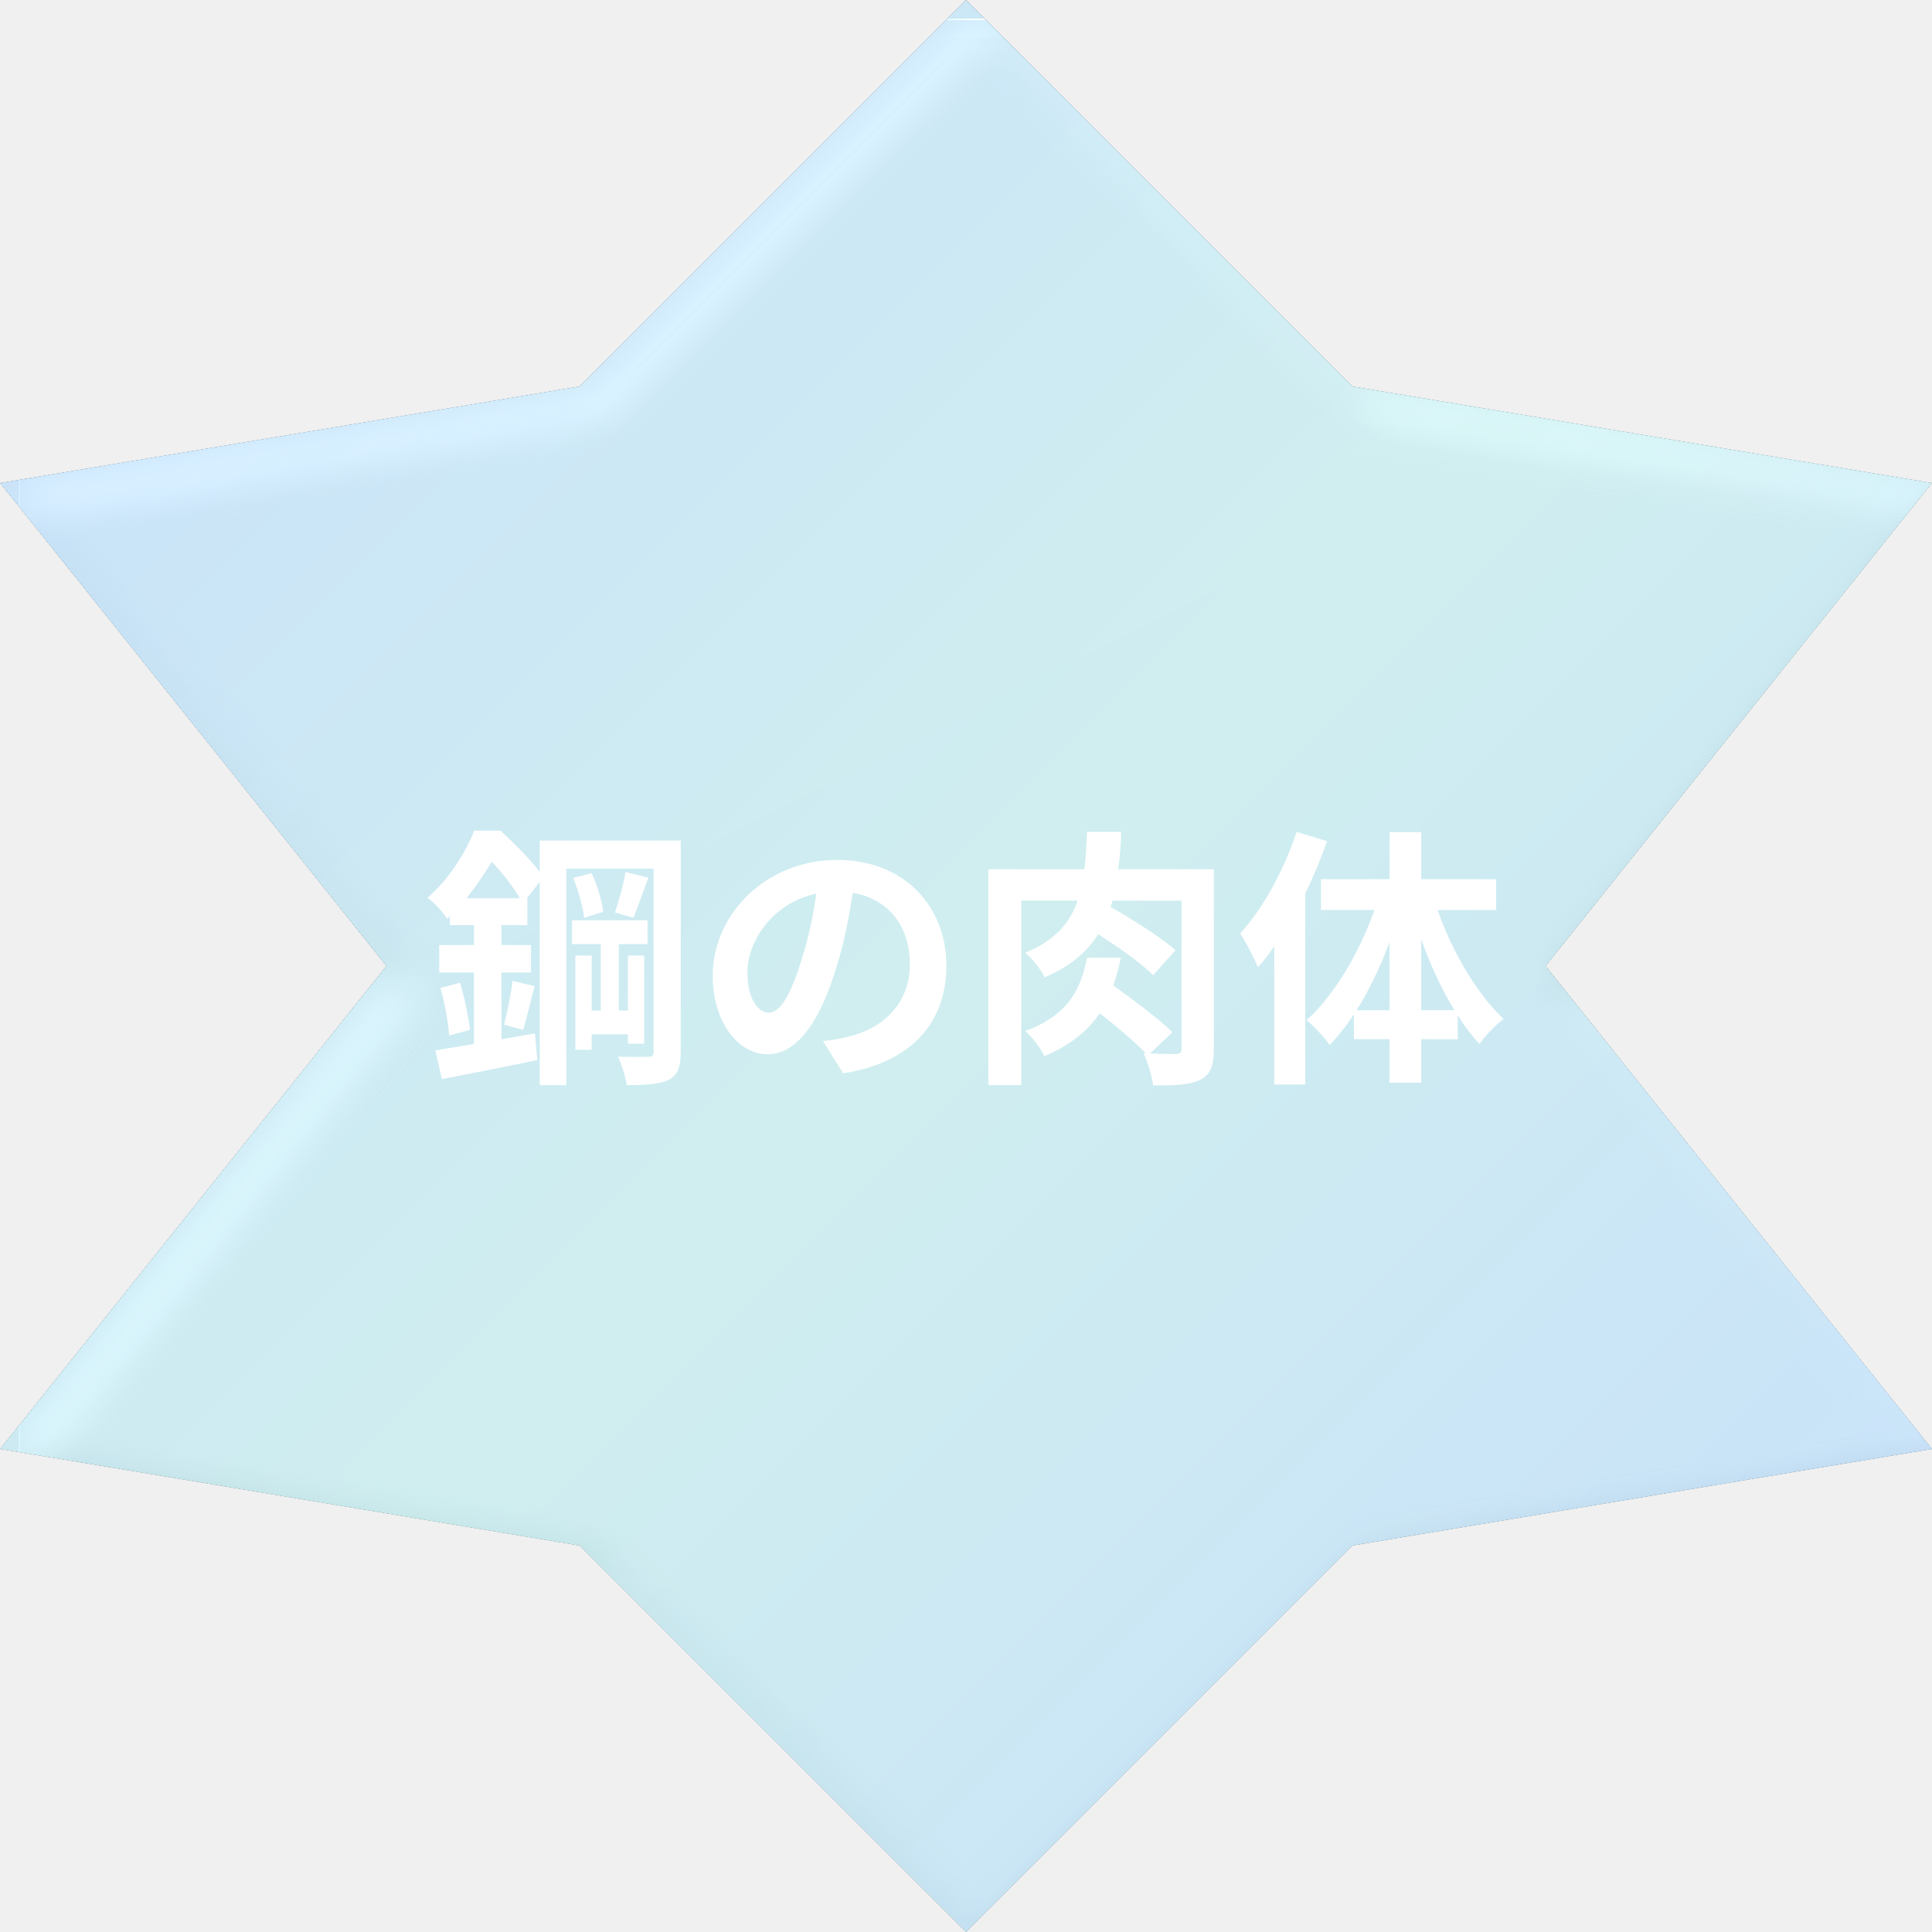
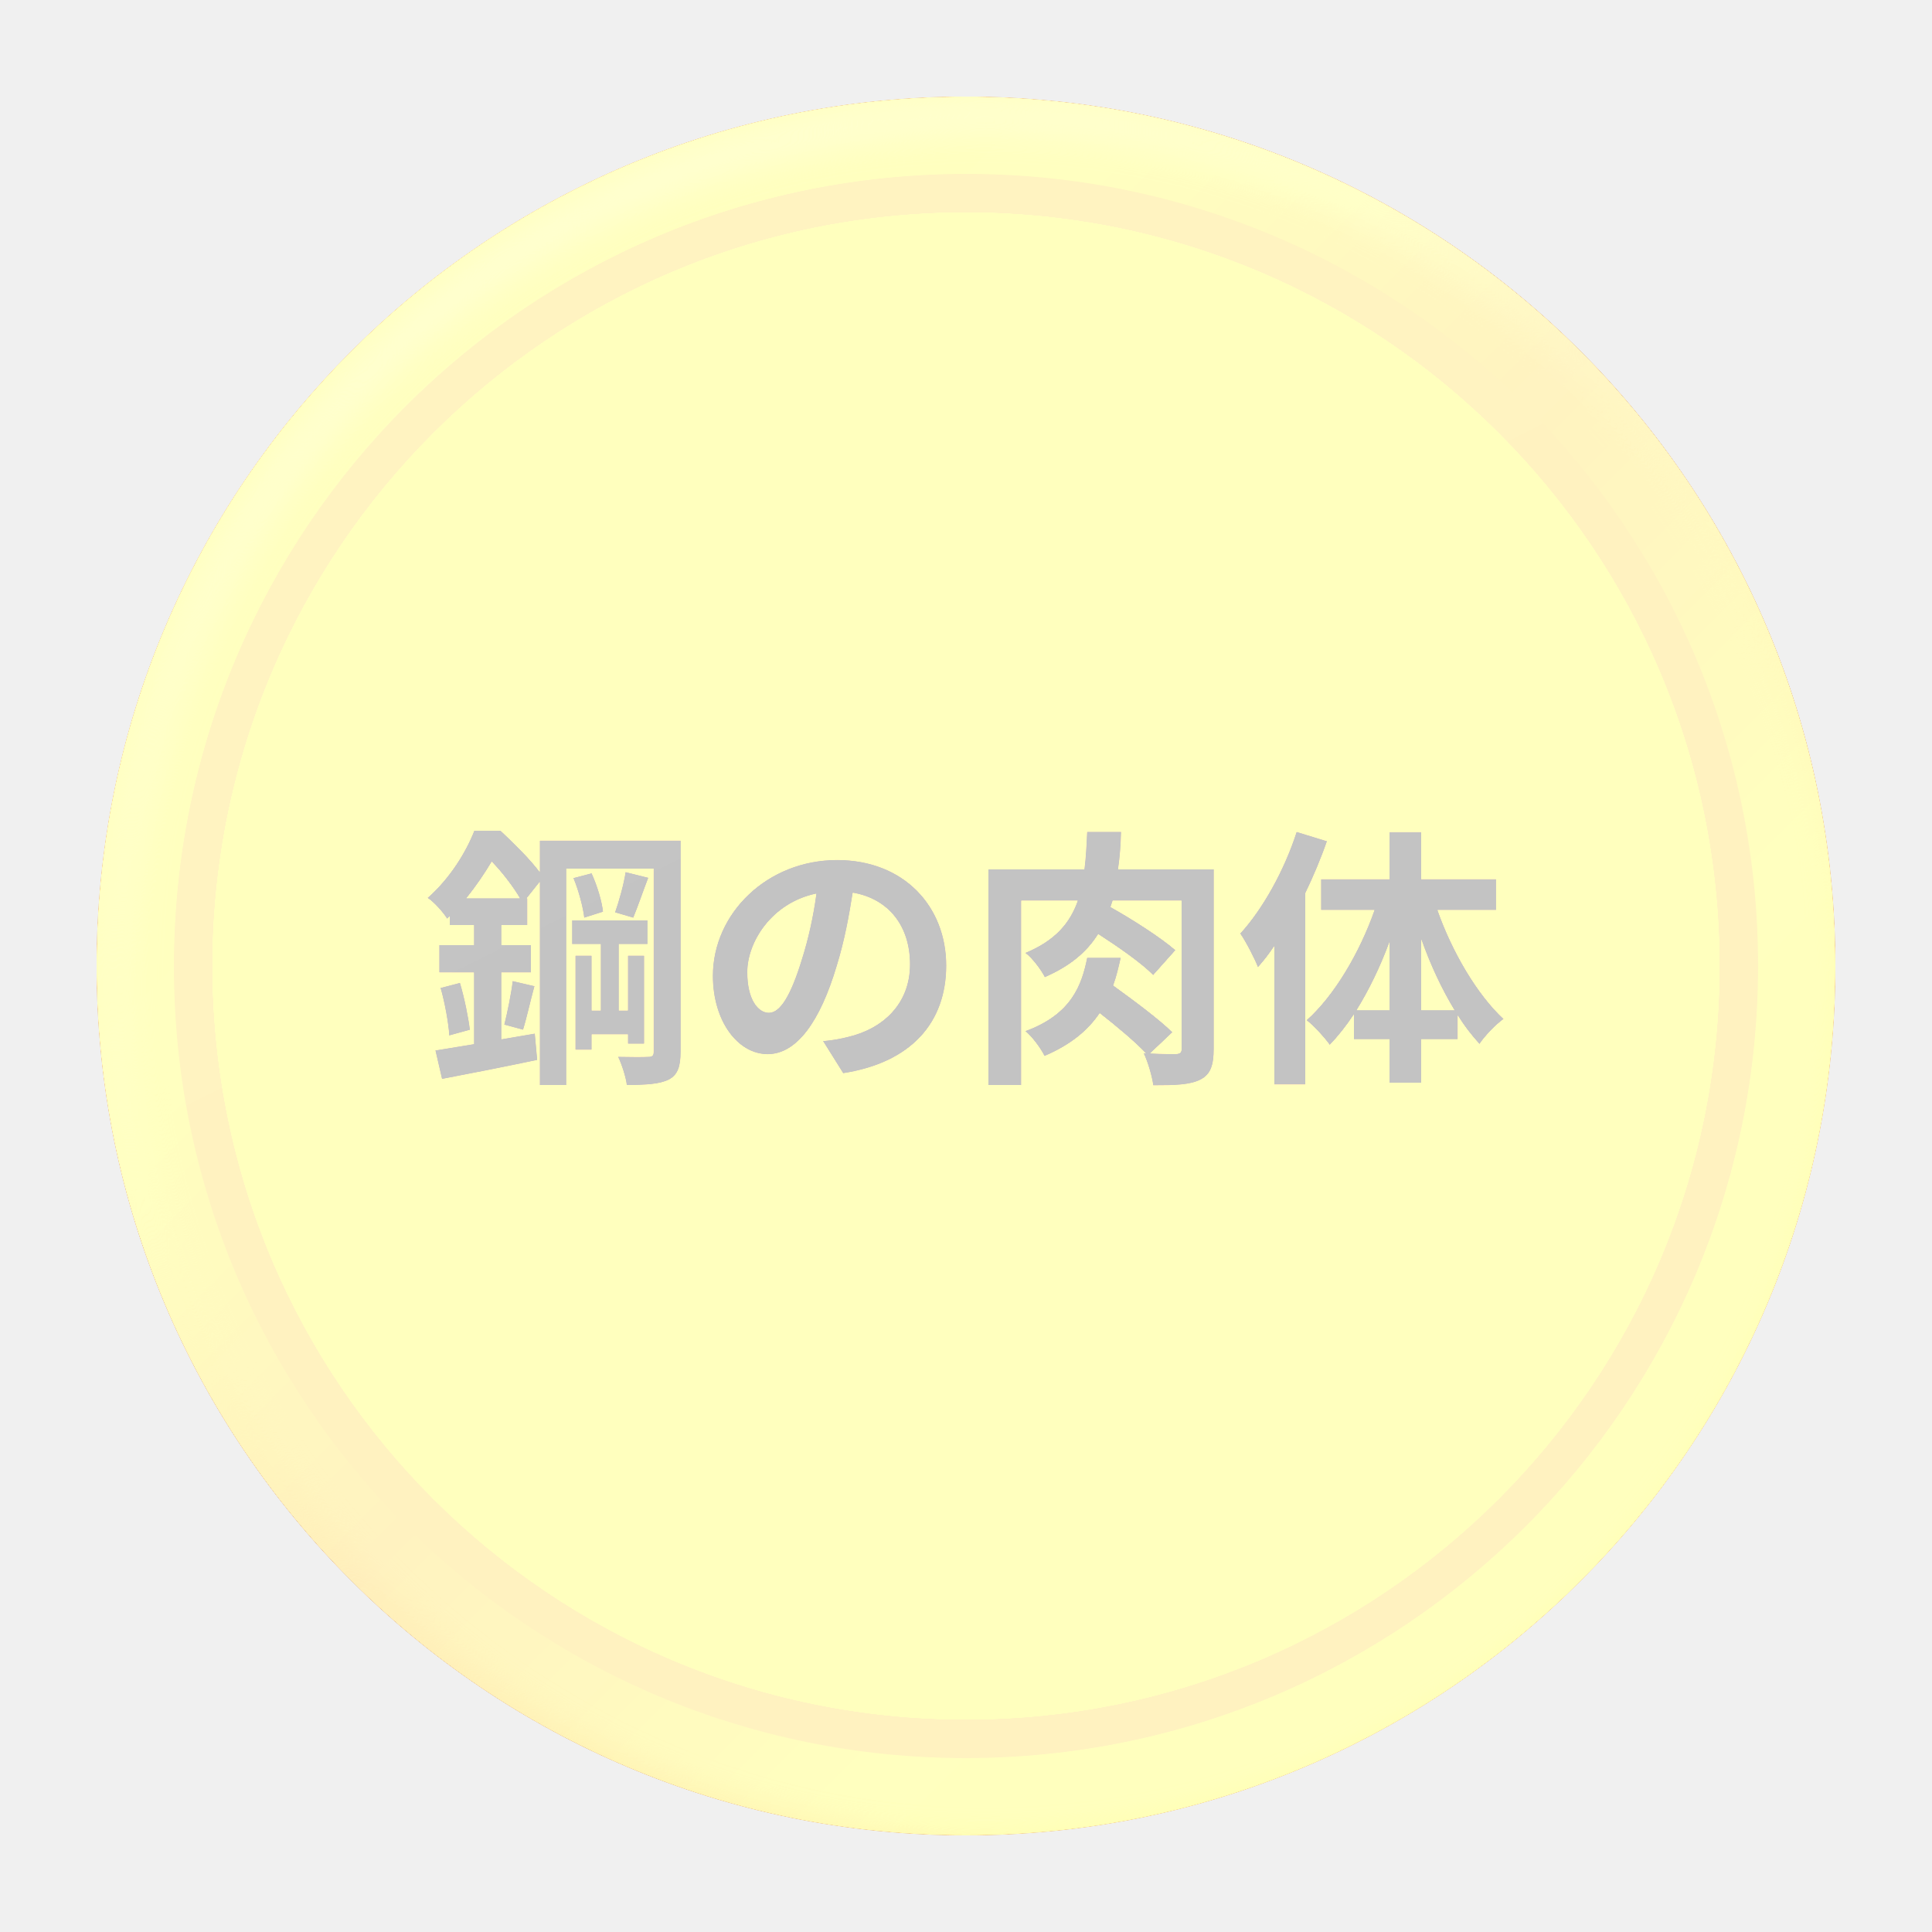
<svg xmlns="http://www.w3.org/2000/svg" width="100" height="100" viewBox="0 0 100 100">
  <defs>
    <filter id="emboss" x="-50%" y="-50%" width="200%" height="200%">
      <feGaussianBlur in="SourceAlpha" stdDeviation="1" result="blur" />
      <feOffset in="blur" dx="1" dy="1" result="offsetBlur" />
      <feSpecularLighting in="offsetBlur" specularExponent="20" lighting-color="white" result="specularLighting">
        <fePointLight x="-5000" y="-10000" z="20000" />
      </feSpecularLighting>
      <feComposite in="specularLighting" in2="SourceAlpha" operator="in" result="specularHighlight" />
      <feComposite in="SourceGraphic" in2="specularHighlight" operator="arithmetic" k1="0" k2="1" k3="1" k4="0" />
    </filter>
-     <linearGradient id="steelBlueMetal" x1="0%" y1="0%" x2="100%" y2="100%">
-       <stop offset="0%" stop-color="#4682B4" />
-       <stop offset="50%" stop-color="#5F9EA0" />
-       <stop offset="100%" stop-color="#4682B4" />
+     <linearGradient id="goldMetal" x1="0%" y1="0%" x2="100%" y2="100%">
+       <stop offset="0%" stop-color="#FFD700" />
+       <stop offset="50%" stop-color="#DAA520" />
+       <stop offset="100%" stop-color="#FFD700" />
    </linearGradient>
  </defs>
-   <path d="M50 0 L70 20 L100 25 L80 50 L100 75 L70 80 L50 100 L30 80 L0 75 L20 50 L0 25 L30 20 Z" fill="url(#steelBlueMetal)" filter="url(#emboss)" />
-   <text x="50%" y="50%" dominant-baseline="middle" text-anchor="middle" font-family="Arial, sans-serif" font-size="14" fill="#fff" font-weight="bold">鋼の肉体</text>
+   <g filter="url(#emboss)">
+     <circle cx="50" cy="50" r="45" fill="url(#goldMetal)" />
+     <circle cx="50" cy="50" r="40" fill="#FFD700" stroke="#DAA520" stroke-width="2" />
+     <text x="50%" y="50%" dominant-baseline="middle" text-anchor="middle" font-family="Arial, sans-serif" font-size="14" fill="#333" font-weight="bold">鋼の肉体</text>
+   </g>
+   <animateTransform attributeName="transform" type="rotate" from="0 50 50" to="360 50 50" dur="10s" repeatCount="indefinite" />
</svg>
